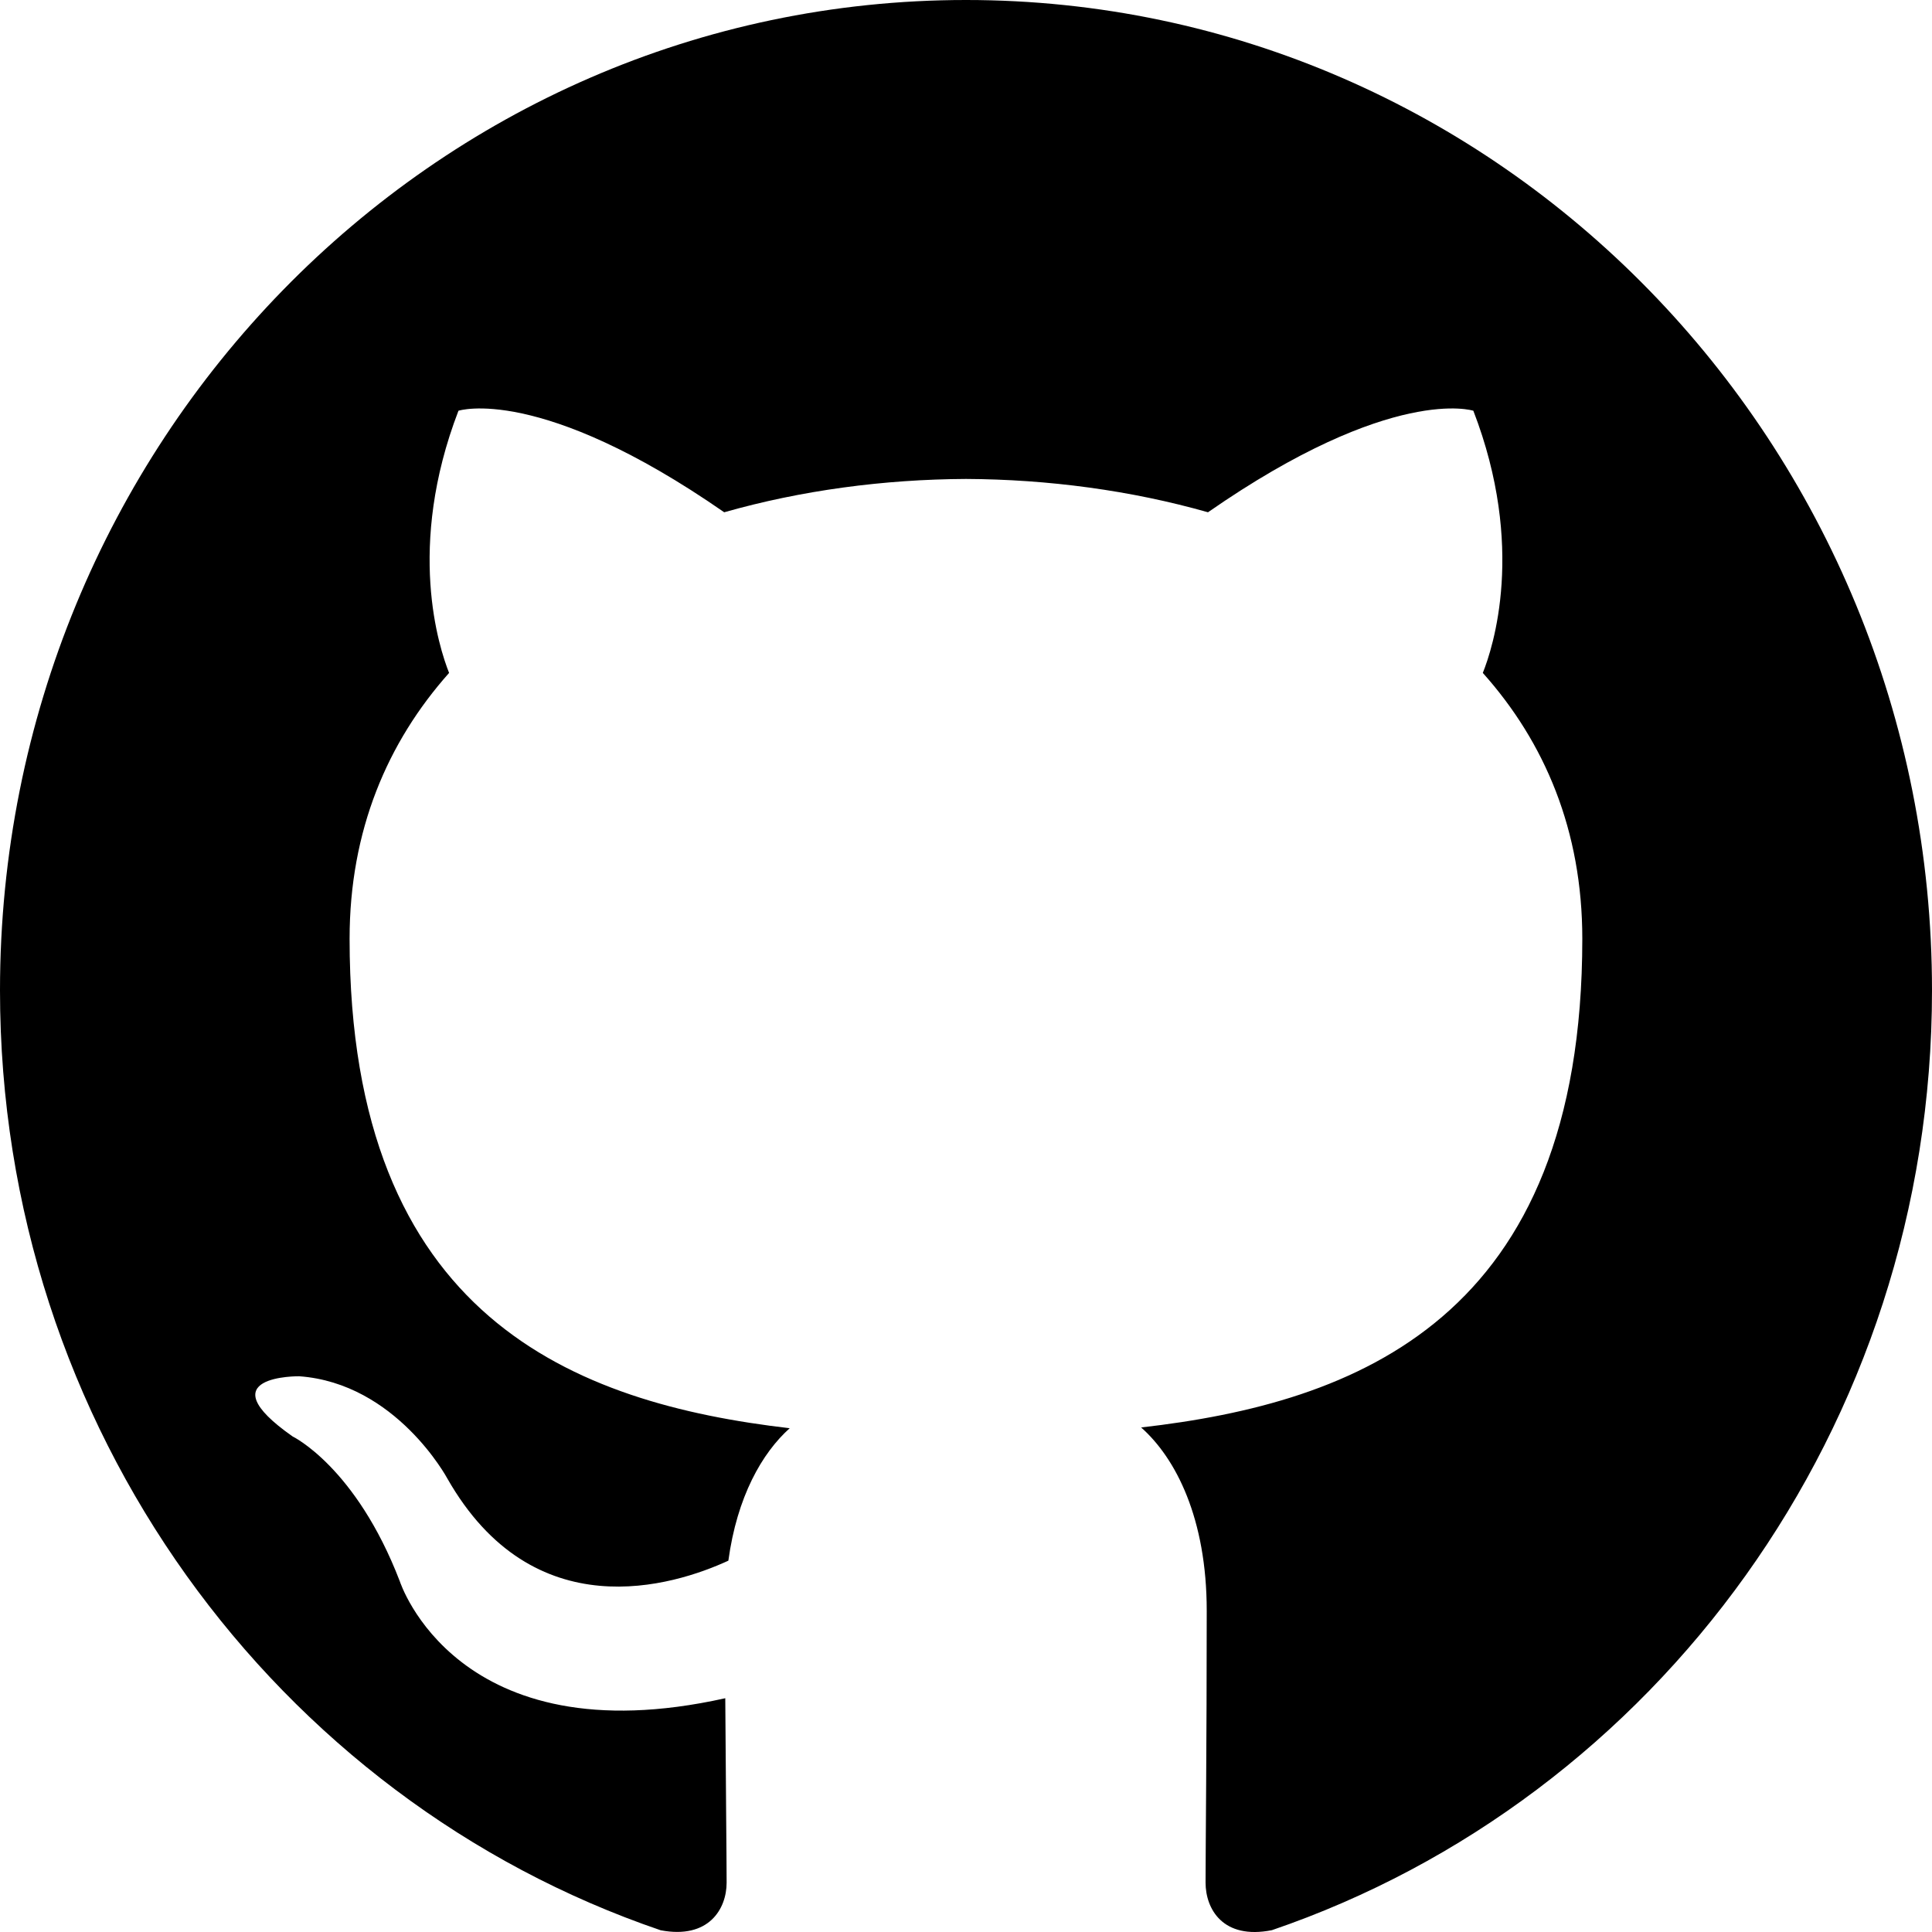
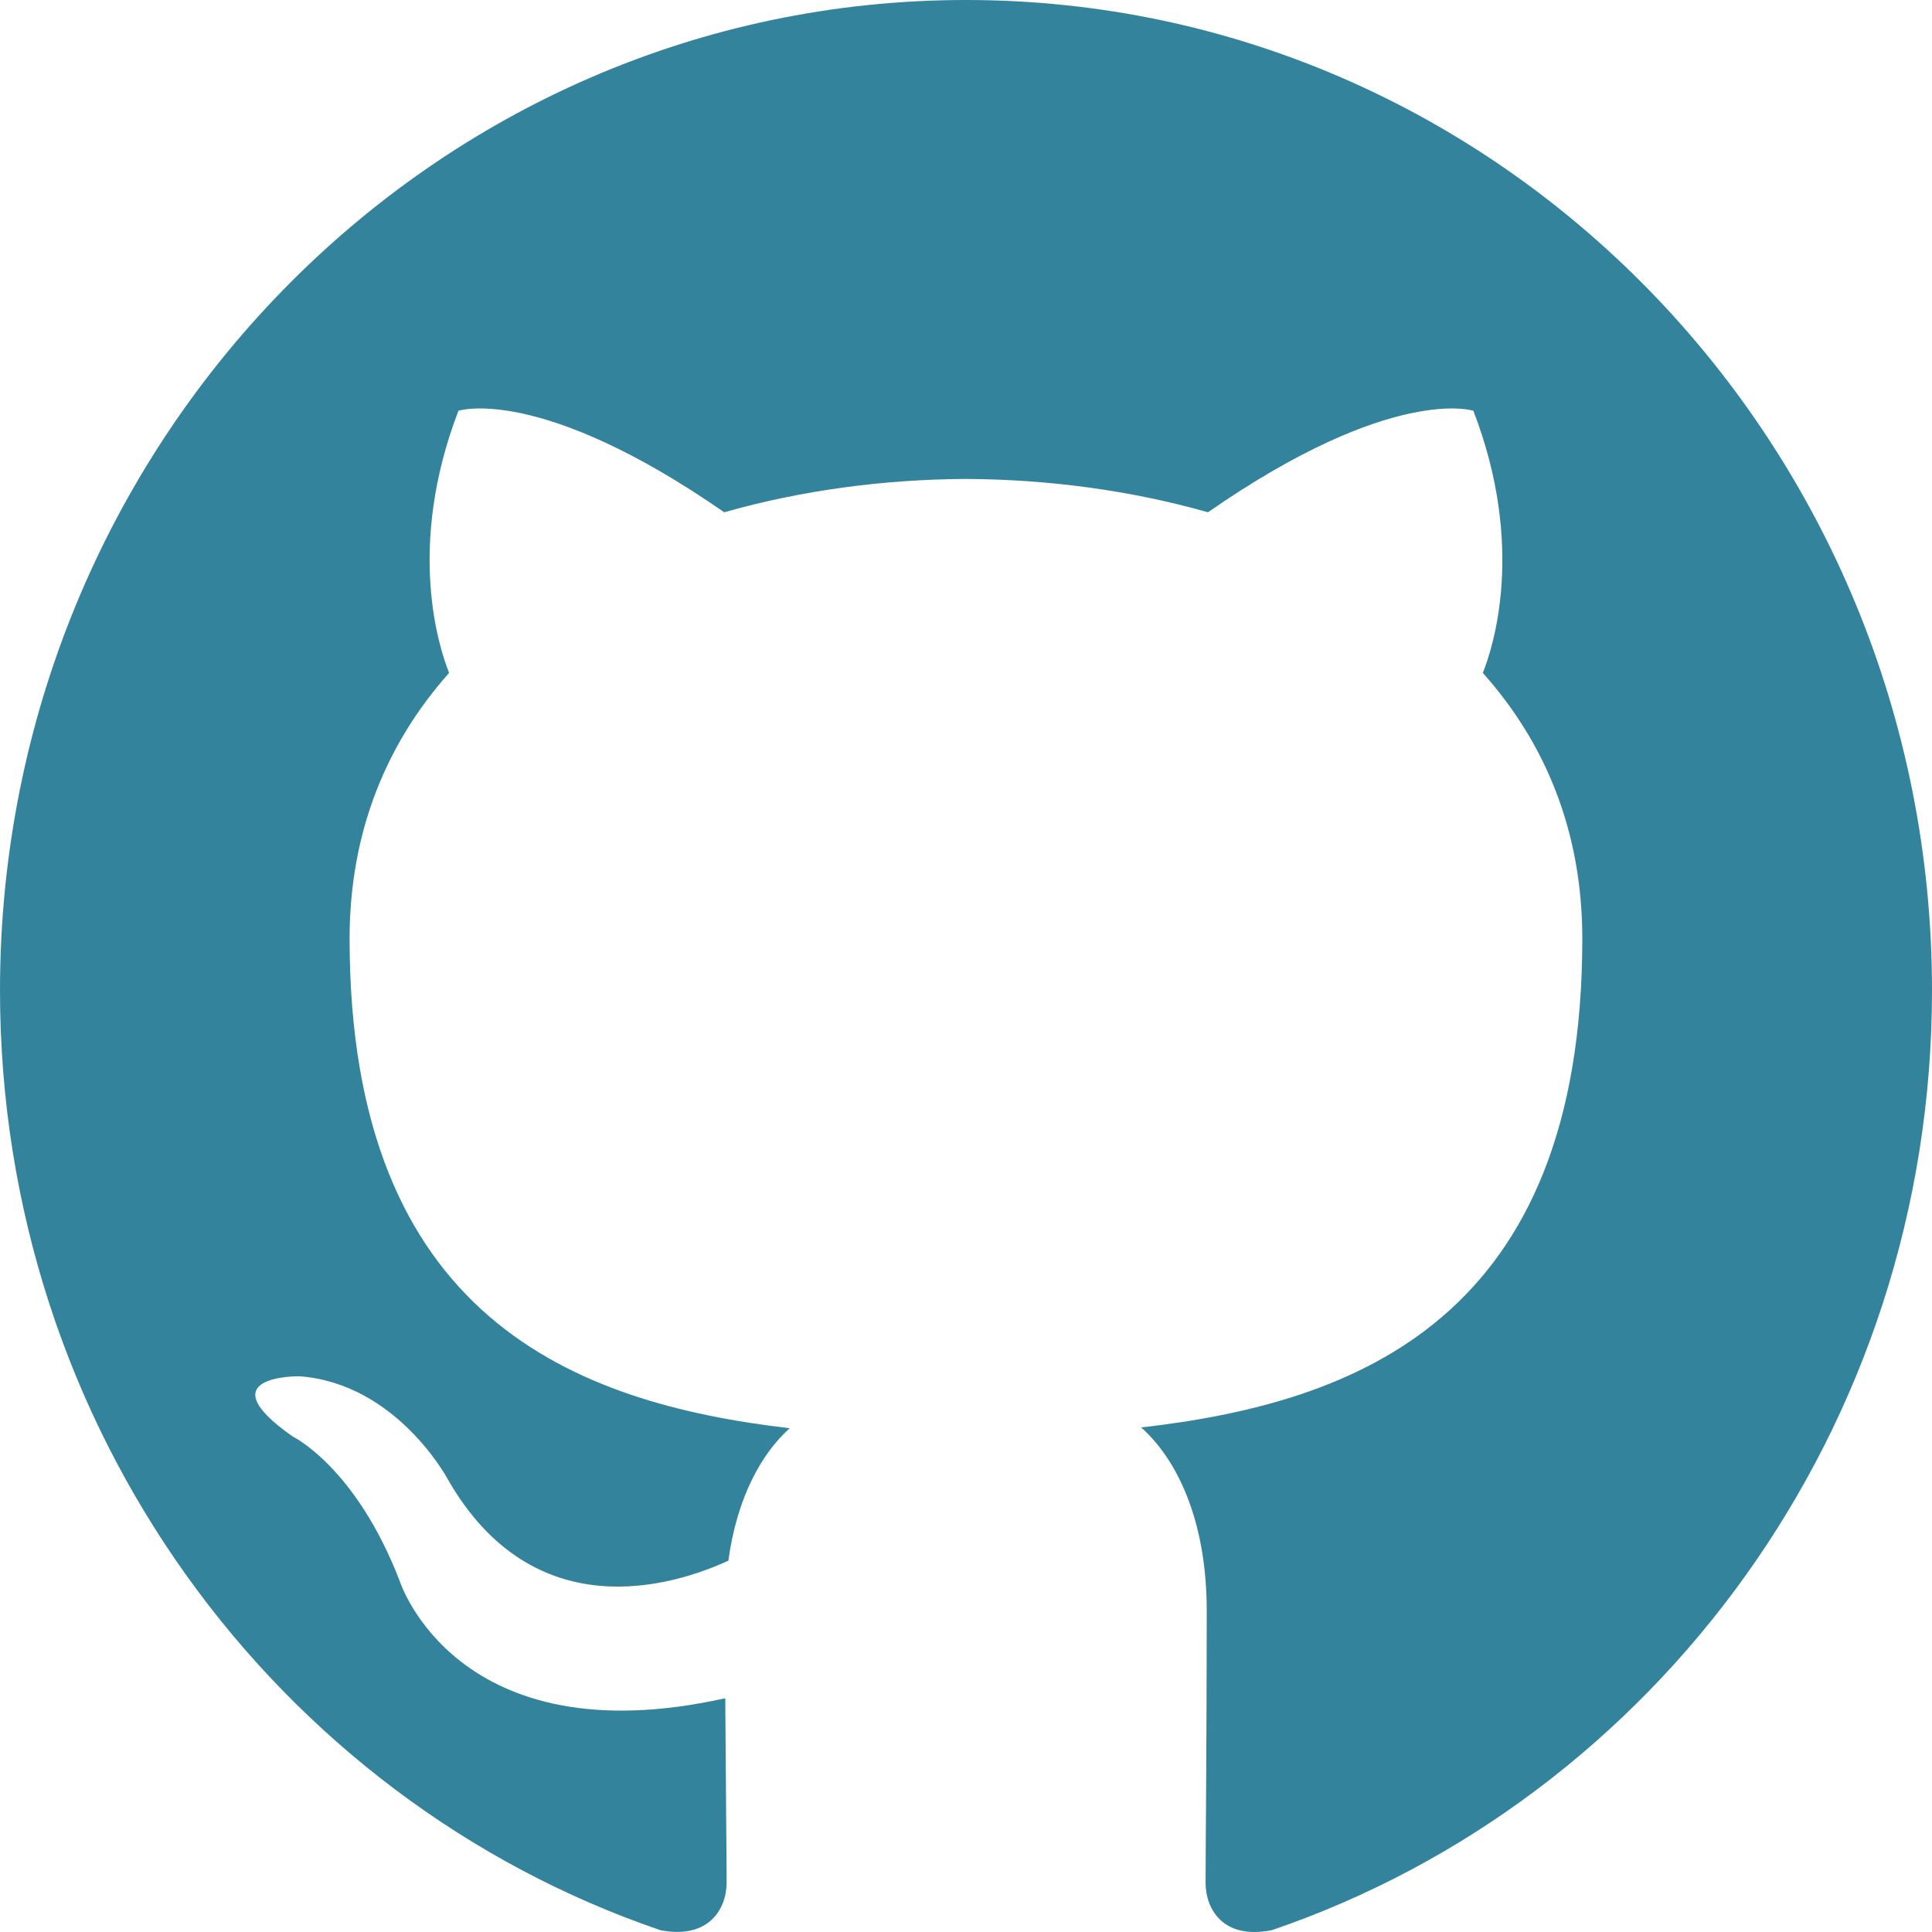
- <svg xmlns="http://www.w3.org/2000/svg" width="30px" height="30px" viewBox="0 0 20 20" version="1.1" fill="#000000">
+ <svg xmlns="http://www.w3.org/2000/svg" width="30px" height="30px" viewBox="0 0 20 20" version="1.1" fill="#34839d">
  <g id="SVGRepo_bgCarrier" stroke-width="0" />
  <g id="SVGRepo_tracerCarrier" stroke-linecap="round" stroke-linejoin="round" />
  <g id="SVGRepo_iconCarrier">
    <defs> </defs>
    <g id="Page-1" stroke="none" stroke-width="1" fill="none" fill-rule="evenodd">
-       <g id="Dribbble-Light-Preview" transform="translate(-140, -7559)" fill="#000000">
+       <g id="Dribbble-Light-Preview" transform="translate(-140, -7559)" fill="#34839d">
        <g id="icons" transform="translate(56, 160)">
          <path d="M94,7399 C99.523,7399 104,7403.59 104,7409.253 C104,7413.782 101.138,7417.624 97.167,7418.981 C96.66,7419.082 96.48,7418.762 96.48,7418.489 C96.48,7418.151 96.492,7417.047 96.492,7415.675 C96.492,7414.719 96.172,7414.095 95.813,7413.777 C98.04,7413.523 100.38,7412.656 100.38,7408.718 C100.38,7407.598 99.992,7406.684 99.35,7405.966 C99.454,7405.707 99.797,7404.664 99.252,7403.252 C99.252,7403.252 98.414,7402.977 96.505,7404.303 C95.706,7404.076 94.85,7403.962 94,7403.958 C93.15,7403.962 92.295,7404.076 91.497,7404.303 C89.586,7402.977 88.746,7403.252 88.746,7403.252 C88.203,7404.664 88.546,7405.707 88.649,7405.966 C88.01,7406.684 87.619,7407.598 87.619,7408.718 C87.619,7412.646 89.954,7413.526 92.175,7413.785 C91.889,7414.041 91.63,7414.493 91.54,7415.156 C90.97,7415.418 89.522,7415.871 88.63,7414.304 C88.63,7414.304 88.101,7413.319 87.097,7413.247 C87.097,7413.247 86.122,7413.234 87.029,7413.87 C87.029,7413.87 87.684,7414.185 88.139,7415.37 C88.139,7415.37 88.726,7417.2 91.508,7416.58 C91.513,7417.437 91.522,7418.245 91.522,7418.489 C91.522,7418.76 91.338,7419.077 90.839,7418.982 C86.865,7417.627 84,7413.783 84,7409.253 C84,7403.59 88.478,7399 94,7399" id="github-[#142]"> </path>
        </g>
      </g>
    </g>
  </g>
</svg>
